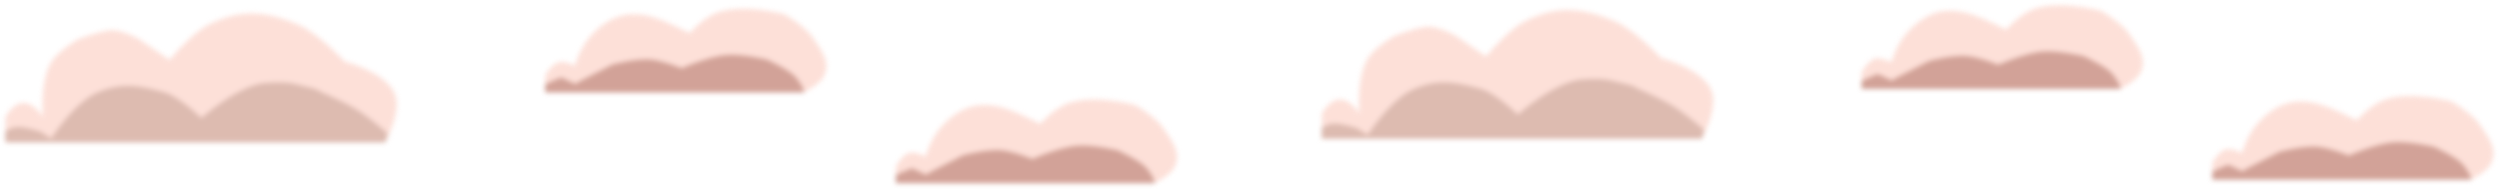
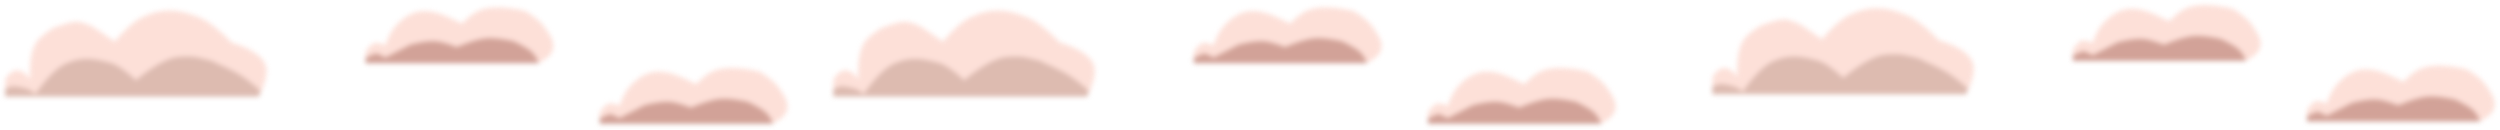
- <svg xmlns="http://www.w3.org/2000/svg" width="9345" height="705" viewBox="0 0 9345 705" fill="none">
-   <g opacity="0.7" filter="url(#filter0_f_352_143370)">
-     <path d="M1194.03 532.362H419.222H20.477V436.572C20.477 436.572 48.303 383.459 89.791 385.007C129.916 386.504 160.081 436.572 160.081 436.572C160.081 436.572 147.313 291.969 197.152 224.037C224.934 186.169 290.088 147.704 290.088 147.704C290.088 147.704 379.042 113.082 419.222 113.082C463.024 113.082 521.861 147.704 521.861 147.704L634.13 224.037C634.13 224.037 714.103 123.793 785.259 89.332C898.674 34.406 991.346 41.527 1107.94 89.332C1190.62 123.231 1288.5 229.887 1288.5 229.887C1288.5 229.887 1453.64 272.563 1479.48 358.742C1499.43 425.288 1440.7 532.362 1440.7 532.362H1194.03Z" fill="#FCD3C8" />
-     <mask id="mask0_352_143370" style="mask-type:alpha" maskUnits="userSpaceOnUse" x="20" y="253" width="1451" height="279">
-       <path d="M1192.57 531.667H418.412H20V479.461L92.359 437.044L159.488 479.461L204.821 406.047L289.386 322.028L418.412 253.508H597.131L653.797 363.629L743.593 290.215H1001.65L1470.76 401.732L1441.68 531.667H1192.57Z" fill="#DCE5B7" />
+ <svg xmlns="http://www.w3.org/2000/svg" width="9714" height="502" viewBox="0 0 9714 502" fill="none">
+   <g opacity="0.7" filter="url(#filter0_f_1392_4186)">
+     <path d="M4052.68 375.469H3515.13H3238.48V309.011C3238.48 309.011 3257.79 272.162 3286.57 273.236C3314.41 274.274 3335.34 309.011 3335.34 309.011C3335.34 309.011 3326.48 208.687 3361.06 161.557C3380.33 135.284 3425.54 108.598 3425.54 108.598C3425.54 108.598 3487.25 84.577 3515.13 84.577C3545.52 84.577 3586.34 108.598 3586.34 108.598L3664.23 161.557C3664.23 161.557 3719.71 92.008 3769.08 68.1C3847.77 29.992 3912.06 34.933 3992.96 68.1C4050.32 91.618 4118.22 165.615 4118.22 165.615C4118.22 165.615 4232.79 195.223 4250.72 255.014C4264.57 301.183 4223.82 375.469 4223.82 375.469H4052.68Z" fill="#FCD3C8" />
+     <mask id="mask0_1392_4186" style="mask-type:alpha" maskUnits="userSpaceOnUse" x="3238" y="182" width="1007" height="193">
+       <path d="M4051.66 374.988H3514.56H3238.15V338.768L3288.35 309.339L3334.92 338.768L3366.38 287.834L3425.05 229.543L3514.56 182.004H3638.55L3677.87 258.405L3740.17 207.471H3919.2L4244.67 284.841L4224.49 374.988H4051.66Z" fill="#DCE5B7" />
    </mask>
-     <g mask="url(#mask0_352_143370)">
-       <path d="M71.867 475.169C25.98 473.224 -15.545 518.059 -15.545 518.059C-45.276 651.989 -71.493 944.517 61.484 1043.19C227.705 1166.53 446.63 1188.95 523.659 1200.17C600.688 1211.38 1499.93 980.084 1568.85 912.807C1623.99 858.986 1523.43 584.244 1500.46 544.376C1500.46 544.376 1403.33 451.845 1330.44 407.801C1282.15 378.626 1200.7 344.262 1200.7 344.262C1200.7 344.262 1138.24 297.624 989.888 310.624C889.446 319.425 752.893 441.239 752.893 441.239C752.893 441.239 669.32 359.86 611.719 344.259C519.678 319.33 455.875 308.337 367.544 344.259C277.979 380.683 191.217 518.059 191.217 518.059L153.3 493.104C153.3 493.104 105.367 476.59 71.867 475.169Z" fill="#CE9E8F" />
+     <g mask="url(#mask0_1392_4186)">
+       <path d="M3274.13 335.79C3242.29 334.441 3213.48 365.547 3213.48 365.547C3192.86 458.466 3174.67 661.419 3266.92 729.877C3382.25 815.449 3534.13 831.007 3587.58 838.786C3641.02 846.566 4264.9 686.095 4312.72 639.419C4350.97 602.079 4281.21 411.465 4265.27 383.805C4265.27 383.805 4197.88 319.608 4147.31 289.051C4113.81 268.81 4057.3 244.968 4057.3 244.968C4057.3 244.968 4013.97 212.611 3911.04 221.63C3841.35 227.737 3746.62 312.25 3746.62 312.25C3746.62 312.25 3688.63 255.79 3648.67 244.966C3584.81 227.671 3540.55 220.043 3479.26 244.966C3417.13 270.236 3356.93 365.547 3356.93 365.547L3330.62 348.233C3330.62 348.233 3297.37 336.776 3274.13 335.79Z" fill="#CE9E8F" />
    </g>
-     <path d="M3004.03 345.728H2366.72H2038.73V282.512C2038.73 282.512 2067.6 230.005 2098.3 231.15C2127.74 232.248 2149.4 246.315 2149.4 246.315C2149.4 246.315 2166.53 185.45 2202.25 142.254C2235.69 101.823 2293.62 53.358 2366.72 53.358C2439.81 53.357 2498.37 85.249 2579.25 123.458C2579.25 123.458 2618.98 77.405 2667.8 53.358C2760.79 7.553 2933.22 53.358 2933.22 53.358C2933.22 53.358 3010.28 97.049 3040.64 142.254C3072.49 189.689 3105.8 230.452 3082.26 282.512C3066.08 318.302 3004.03 345.728 3004.03 345.728Z" fill="#FCD3C8" />
+     <path d="M5308.43 245.987H4866.27H4638.71V202.129C4638.71 202.129 4658.74 165.7 4680.04 166.494C4700.47 167.256 4715.49 177.015 4715.49 177.015C4715.49 177.015 4727.38 134.787 4752.16 104.819C4775.36 76.768 4815.55 43.144 4866.27 43.144C4916.98 43.143 4957.6 65.269 5013.72 91.779C5013.72 91.779 5041.29 59.827 5075.16 43.144C5139.67 11.364 5259.3 43.144 5259.3 43.144C5259.3 43.144 5312.77 73.456 5333.82 104.819C5355.92 137.729 5379.04 166.009 5362.7 202.129C5351.48 226.959 5308.43 245.987 5308.43 245.987Z" fill="#FCD3C8" />
    <g opacity="0.46">
-       <mask id="mask1_352_143370" style="mask-type:alpha" maskUnits="userSpaceOnUse" x="2038" y="180" width="1045" height="166">
-         <path d="M3004.04 345.631H2366.66H2038.64V314.716L2098.22 289.598L2153.49 314.716L2190.81 271.242L2260.43 221.489L2366.66 180.914H2513.81L2560.46 246.124L2634.39 202.651H2846.85L3040.65 246.124L3082.28 314.716L3004.04 345.631Z" fill="#DCE5B7" />
+       <mask id="mask1_1392_4186" style="mask-type:alpha" maskUnits="userSpaceOnUse" x="4638" y="131" width="725" height="115">
+         <path d="M5308.44 245.915H4866.23H4638.66V224.467L4679.99 207.04L4718.33 224.467L4744.23 194.306L4792.53 159.787L4866.23 131.637H4968.32L5000.69 176.879L5051.98 146.717H5199.38L5333.84 176.879L5362.72 224.467L5308.44 245.915Z" fill="#DCE5B7" />
      </mask>
-       <g mask="url(#mask1_352_143370)">
-         <path d="M2084.53 266.582C2049.66 264.235 2007.04 311.342 2007.04 311.342C1985.99 379.592 1967.43 528.664 2061.57 578.947C2179.25 641.801 2334.24 653.229 2388.77 658.943C2443.3 664.657 2959.93 476.095 3008.72 441.811C3047.76 414.384 3024.99 366.894 3008.72 346.578C3008.72 346.578 2995.85 304.19 2964.84 278.191C2935.69 253.758 2868.08 222.775 2868.08 222.775C2868.08 222.775 2777.37 201.596 2718.84 205.633C2650.1 210.374 2549.5 255.154 2549.5 255.154C2549.5 255.154 2480.01 226.947 2432.95 222.773C2377.01 217.809 2290.33 241.277 2290.33 241.277L2153.42 311.342L2139.07 293.247C2139.07 293.247 2108.18 268.174 2084.53 266.582Z" fill="#771400" />
+       <g mask="url(#mask1_1392_4186)">
+         <path d="M4670.49 191.074C4646.3 189.446 4616.73 222.128 4616.73 222.128C4602.13 269.48 4589.25 372.904 4654.56 407.79C4736.21 451.397 4843.74 459.326 4881.57 463.29C4919.4 467.255 5277.84 336.432 5311.69 312.647C5338.77 293.618 5322.97 260.67 5311.69 246.575C5311.69 246.575 5302.76 217.167 5281.24 199.129C5261.02 182.178 5214.11 160.681 5214.11 160.681C5214.11 160.681 5151.17 145.988 5110.57 148.789C5062.88 152.078 4993.08 183.146 4993.08 183.146C4993.08 183.146 4944.87 163.576 4912.23 160.68C4873.41 157.237 4813.28 173.518 4813.28 173.518L4718.29 222.128L4708.33 209.575C4708.33 209.575 4686.9 192.179 4670.49 191.074Z" fill="#771400" />
      </g>
    </g>
-     <path d="M4315.4 684.895H3678.08H3350.09V621.68C3350.09 621.68 3378.97 569.173 3409.66 570.318C3439.11 571.416 3460.76 585.482 3460.76 585.482C3460.76 585.482 3477.89 524.618 3513.62 481.422C3547.05 440.991 3604.99 392.526 3678.08 392.526C3751.18 392.525 3809.73 424.417 3890.61 462.626C3890.61 462.626 3930.35 416.573 3979.17 392.526C4072.15 346.721 4244.59 392.526 4244.59 392.526C4244.59 392.526 4321.65 436.217 4352 481.422C4383.85 528.857 4417.17 569.62 4393.63 621.68C4377.45 657.47 4315.4 684.895 4315.4 684.895Z" fill="#FCD3C8" />
+     <path d="M6218.25 481.295H5776.09H5548.53V437.437C5548.53 437.437 5568.56 401.008 5589.86 401.803C5610.29 402.564 5625.31 412.323 5625.31 412.323C5625.31 412.323 5637.2 370.096 5661.98 340.127C5685.18 312.077 5725.37 278.452 5776.09 278.452C5826.8 278.452 5867.42 300.578 5923.54 327.087C5923.54 327.087 5951.11 295.136 5984.98 278.452C6049.49 246.673 6169.12 278.452 6169.12 278.452C6169.12 278.452 6222.59 308.765 6243.65 340.127C6265.74 373.037 6288.86 401.318 6272.53 437.437C6261.3 462.268 6218.25 481.295 6218.25 481.295Z" fill="#FCD3C8" />
    <g opacity="0.46">
-       <mask id="mask2_352_143370" style="mask-type:alpha" maskUnits="userSpaceOnUse" x="3350" y="520" width="1044" height="165">
-         <path d="M4315.41 684.798H3678.03H3350.01V653.884L3409.59 628.766L3464.85 653.884L3502.18 610.41L3571.8 560.657L3678.03 520.082H3825.17L3871.83 585.292L3945.76 541.819H4158.22L4352.01 585.292L4393.65 653.884L4315.41 684.798Z" fill="#DCE5B7" />
+       <mask id="mask2_1392_4186" style="mask-type:alpha" maskUnits="userSpaceOnUse" x="5548" y="366" width="725" height="116">
+         <path d="M6218.26 481.232H5776.05H5548.48V459.783L5589.81 442.357L5628.15 459.783L5654.05 429.622L5702.35 395.104L5776.05 366.953H5878.14L5910.51 412.195L5961.8 382.034H6109.2L6243.66 412.195L6272.54 459.783L6218.26 481.232Z" fill="#DCE5B7" />
      </mask>
-       <g mask="url(#mask2_352_143370)">
-         <path d="M3395.9 605.75C3361.03 603.403 3318.41 650.51 3318.41 650.51C3297.36 718.76 3278.8 867.832 3372.94 918.115C3490.61 980.969 3645.6 992.397 3700.14 998.111C3754.67 1003.82 4271.3 815.263 4320.09 780.979C4359.12 753.552 4336.35 706.062 4320.09 685.746C4320.09 685.746 4307.22 643.358 4276.2 617.359C4247.06 592.926 4179.45 561.943 4179.45 561.943C4179.45 561.943 4088.73 540.764 4030.2 544.801C3961.47 549.542 3860.86 594.322 3860.86 594.322C3860.86 594.322 3791.37 566.115 3744.32 561.941C3688.38 556.977 3601.7 580.445 3601.7 580.445L3464.78 650.51L3450.43 632.415C3450.43 632.415 3419.55 607.342 3395.9 605.75Z" fill="#771400" />
+       <g mask="url(#mask2_1392_4186)">
+         <path d="M5580.31 426.383C5556.12 424.755 5526.55 457.437 5526.55 457.437C5511.95 504.788 5499.07 608.213 5564.38 643.099C5646.03 686.706 5753.56 694.634 5791.39 698.599C5829.22 702.563 6187.66 571.741 6221.51 547.955C6248.59 528.926 6232.79 495.979 6221.51 481.883C6221.51 481.883 6212.58 452.475 6191.06 434.437C6170.84 417.486 6123.93 395.99 6123.93 395.99C6123.93 395.99 6060.99 381.296 6020.39 384.097C5972.7 387.386 5902.9 418.454 5902.9 418.454C5902.9 418.454 5854.69 398.885 5822.05 395.989C5783.23 392.545 5723.1 408.827 5723.1 408.827L5628.11 457.437L5618.15 444.883C5618.15 444.883 5596.72 427.488 5580.31 426.383Z" fill="#771400" />
      </g>
    </g>
  </g>
-   <g opacity="0.7" filter="url(#filter1_f_352_143370)">
-     <path d="M6117.03 519.362H5342.22H4943.48V423.572C4943.48 423.572 4971.3 370.459 5012.79 372.007C5052.92 373.504 5083.08 423.572 5083.08 423.572C5083.08 423.572 5070.31 278.969 5120.15 211.037C5147.93 173.169 5213.09 134.704 5213.09 134.704C5213.09 134.704 5302.04 100.082 5342.22 100.082C5386.02 100.082 5444.86 134.704 5444.86 134.704L5557.13 211.037C5557.13 211.037 5637.1 110.793 5708.26 76.332C5821.67 21.406 5914.35 28.527 6030.94 76.332C6113.62 110.231 6211.5 216.887 6211.5 216.887C6211.5 216.887 6376.64 259.563 6402.48 345.742C6422.43 412.288 6363.7 519.362 6363.7 519.362H6117.03Z" fill="#FCD3C8" />
-     <mask id="mask3_352_143370" style="mask-type:alpha" maskUnits="userSpaceOnUse" x="4943" y="240" width="1451" height="279">
-       <path d="M6115.57 518.667H5341.41H4943V466.461L5015.36 424.044L5082.49 466.461L5127.82 393.047L5212.39 309.028L5341.41 240.508H5520.13L5576.8 350.629L5666.59 277.215H5924.65L6393.76 388.732L6364.68 518.667H6115.57Z" fill="#DCE5B7" />
+   <g opacity="0.7" filter="url(#filter1_f_1392_4186)">
+     <path d="M834.531 375.469H296.981H20.336V309.011C20.336 309.011 39.642 272.162 68.426 273.236C96.264 274.274 117.192 309.011 117.192 309.011C117.192 309.011 108.334 208.687 142.911 161.557C162.186 135.284 207.389 108.598 207.389 108.598C207.389 108.598 269.104 84.577 296.981 84.577C327.37 84.577 368.191 108.598 368.191 108.598L446.081 161.557C446.081 161.557 501.566 92.008 550.933 68.1C629.619 29.992 693.914 34.933 774.807 68.1C832.168 91.618 900.075 165.615 900.075 165.615C900.075 165.615 1014.65 195.223 1032.57 255.014C1046.42 301.183 1005.67 375.469 1005.67 375.469H834.531Z" fill="#FCD3C8" />
+     <mask id="mask3_1392_4186" style="mask-type:alpha" maskUnits="userSpaceOnUse" x="20" y="182" width="1007" height="193">
+       <path d="M833.515 374.988H296.414H20V338.768L70.202 309.339L116.775 338.768L148.227 287.834L206.897 229.543L296.414 182.004H420.407L459.721 258.405L522.02 207.471H701.054L1026.52 284.841L1006.34 374.988H833.515Z" fill="#DCE5B7" />
    </mask>
-     <g mask="url(#mask3_352_143370)">
-       <path d="M4994.87 462.169C4948.98 460.224 4907.45 505.059 4907.45 505.059C4877.72 638.989 4851.51 931.517 4984.48 1030.19C5150.7 1153.53 5369.63 1175.95 5446.66 1187.17C5523.69 1198.38 6422.93 967.084 6491.85 899.807C6546.99 845.986 6446.43 571.244 6423.46 531.376C6423.46 531.376 6326.33 438.845 6253.44 394.801C6205.15 365.626 6123.7 331.262 6123.7 331.262C6123.7 331.262 6061.24 284.624 5912.89 297.624C5812.45 306.425 5675.89 428.239 5675.89 428.239C5675.89 428.239 5592.32 346.86 5534.72 331.259C5442.68 306.33 5378.87 295.337 5290.54 331.259C5200.98 367.683 5114.22 505.059 5114.22 505.059L5076.3 480.104C5076.3 480.104 5028.37 463.59 4994.87 462.169Z" fill="#CE9E8F" />
+     <g mask="url(#mask3_1392_4186)">
+       <path d="M55.98 335.79C24.143 334.441 -4.666 365.547 -4.666 365.547C-25.293 458.466 -43.482 661.419 48.776 729.877C164.098 815.449 315.985 831.007 369.427 838.786C422.869 846.566 1046.75 686.095 1094.57 639.419C1132.82 602.079 1063.06 411.465 1047.12 383.805C1047.12 383.805 979.734 319.608 929.161 289.051C895.662 268.81 839.153 244.968 839.153 244.968C839.153 244.968 795.817 212.611 692.891 221.63C623.206 227.737 528.467 312.25 528.467 312.25C528.467 312.25 470.485 255.79 430.522 244.966C366.666 227.671 322.399 220.043 261.116 244.966C198.978 270.236 138.783 365.547 138.783 365.547L112.476 348.233C112.476 348.233 79.221 336.776 55.98 335.79Z" fill="#CE9E8F" />
    </g>
-     <path d="M7927.03 332.728H7289.72H6961.73V269.512C6961.73 269.512 6990.6 217.005 7021.3 218.15C7050.74 219.248 7072.4 233.315 7072.4 233.315C7072.4 233.315 7089.53 172.45 7125.25 129.254C7158.69 88.823 7216.62 40.358 7289.72 40.358C7362.81 40.357 7421.37 72.249 7502.25 110.458C7502.25 110.458 7541.98 64.405 7590.8 40.358C7683.79 -5.447 7856.22 40.358 7856.22 40.358C7856.22 40.358 7933.28 84.049 7963.64 129.254C7995.49 176.689 8028.8 217.452 8005.26 269.512C7989.08 305.302 7927.03 332.728 7927.03 332.728Z" fill="#FCD3C8" />
+     <path d="M2090.28 245.987H1648.12H1420.56V202.129C1420.56 202.129 1440.59 165.7 1461.89 166.494C1482.32 167.256 1497.34 177.015 1497.34 177.015C1497.34 177.015 1509.23 134.787 1534.01 104.819C1557.21 76.768 1597.4 43.144 1648.12 43.144C1698.83 43.143 1739.46 65.269 1795.57 91.779C1795.57 91.779 1823.14 59.827 1857.01 43.144C1921.52 11.364 2041.16 43.144 2041.16 43.144C2041.16 43.144 2094.62 73.456 2115.68 104.819C2137.77 137.729 2160.89 166.009 2144.56 202.129C2133.33 226.959 2090.28 245.987 2090.28 245.987Z" fill="#FCD3C8" />
    <g opacity="0.46">
-       <mask id="mask4_352_143370" style="mask-type:alpha" maskUnits="userSpaceOnUse" x="6961" y="167" width="1045" height="166">
-         <path d="M7927.04 332.631H7289.66H6961.64V301.716L7021.22 276.598L7076.49 301.716L7113.81 258.242L7183.43 208.489L7289.66 167.914H7436.81L7483.46 233.124L7557.39 189.651H7769.85L7963.65 233.124L8005.28 301.716L7927.04 332.631Z" fill="#DCE5B7" />
+       <mask id="mask4_1392_4186" style="mask-type:alpha" maskUnits="userSpaceOnUse" x="1420" y="131" width="725" height="115">
+         <path d="M2090.29 245.915H1648.08H1420.51V224.467L1461.84 207.04L1500.18 224.467L1526.08 194.306L1574.38 159.787L1648.08 131.637H1750.17L1782.54 176.879L1833.83 146.717H1981.23L2115.69 176.879L2144.57 224.467L2090.29 245.915Z" fill="#DCE5B7" />
      </mask>
-       <g mask="url(#mask4_352_143370)">
-         <path d="M7007.53 253.582C6972.66 251.235 6930.04 298.342 6930.04 298.342C6908.99 366.592 6890.43 515.664 6984.57 565.947C7102.25 628.801 7257.24 640.229 7311.77 645.943C7366.3 651.657 7882.93 463.095 7931.72 428.811C7970.76 401.384 7947.99 353.894 7931.72 333.578C7931.72 333.578 7918.85 291.19 7887.84 265.191C7858.69 240.758 7791.08 209.775 7791.08 209.775C7791.08 209.775 7700.37 188.596 7641.84 192.633C7573.1 197.374 7472.5 242.154 7472.5 242.154C7472.5 242.154 7403.01 213.947 7355.95 209.773C7300.01 204.809 7213.33 228.277 7213.33 228.277L7076.42 298.342L7062.07 280.247C7062.07 280.247 7031.18 255.174 7007.53 253.582Z" fill="#771400" />
+       <g mask="url(#mask4_1392_4186)">
+         <path d="M1452.35 191.074C1428.15 189.446 1398.58 222.128 1398.58 222.128C1383.98 269.48 1371.1 372.904 1436.42 407.79C1518.06 451.397 1625.59 459.326 1663.42 463.29C1701.26 467.255 2059.69 336.432 2093.54 312.647C2120.62 293.618 2104.82 260.67 2093.54 246.575C2093.54 246.575 2084.61 217.167 2063.09 199.129C2042.87 182.178 1995.97 160.681 1995.97 160.681C1995.97 160.681 1933.03 145.988 1892.42 148.789C1844.73 152.078 1774.93 183.146 1774.93 183.146C1774.93 183.146 1726.72 163.576 1694.08 160.68C1655.26 157.237 1595.13 173.518 1595.13 173.518L1500.14 222.128L1490.18 209.575C1490.18 209.575 1468.76 192.179 1452.35 191.074Z" fill="#771400" />
      </g>
    </g>
-     <path d="M9238.4 671.895H8601.08H8273.09V608.68C8273.09 608.68 8301.97 556.173 8332.66 557.318C8362.11 558.416 8383.76 572.482 8383.76 572.482C8383.76 572.482 8400.89 511.618 8436.62 468.422C8470.05 427.991 8527.99 379.526 8601.08 379.526C8674.18 379.525 8732.73 411.417 8813.61 449.626C8813.61 449.626 8853.35 403.573 8902.17 379.526C8995.15 333.721 9167.59 379.526 9167.59 379.526C9167.59 379.526 9244.65 423.217 9275 468.422C9306.85 515.857 9340.17 556.62 9316.63 608.68C9300.45 644.47 9238.4 671.895 9238.4 671.895Z" fill="#FCD3C8" />
+     <path d="M3000.1 481.295H2557.94H2330.38V437.437C2330.38 437.437 2350.42 401.008 2371.71 401.803C2392.14 402.564 2407.16 412.323 2407.16 412.323C2407.16 412.323 2419.05 370.096 2443.83 340.127C2467.03 312.077 2507.22 278.452 2557.94 278.452C2608.65 278.452 2649.28 300.578 2705.39 327.087C2705.39 327.087 2732.96 295.136 2766.83 278.452C2831.34 246.673 2950.98 278.452 2950.98 278.452C2950.98 278.452 3004.44 308.765 3025.5 340.127C3047.59 373.037 3070.71 401.318 3054.38 437.437C3043.15 462.268 3000.1 481.295 3000.1 481.295Z" fill="#FCD3C8" />
    <g opacity="0.46">
-       <mask id="mask5_352_143370" style="mask-type:alpha" maskUnits="userSpaceOnUse" x="8273" y="507" width="1044" height="165">
-         <path d="M9238.41 671.798H8601.03H8273.01V640.884L8332.59 615.766L8387.85 640.884L8425.18 597.41L8494.8 547.657L8601.03 507.082H8748.17L8794.83 572.292L8868.76 528.819H9081.22L9275.01 572.292L9316.65 640.884L9238.41 671.798Z" fill="#DCE5B7" />
+       <mask id="mask5_1392_4186" style="mask-type:alpha" maskUnits="userSpaceOnUse" x="2330" y="366" width="725" height="116">
+         <path d="M3000.11 481.232H2557.9H2330.33V459.783L2371.66 442.357L2410 459.783L2435.9 429.622L2484.2 395.104L2557.9 366.953H2659.99L2692.36 412.195L2743.65 382.034H2891.05L3025.51 412.195L3054.39 459.783L3000.11 481.232Z" fill="#DCE5B7" />
      </mask>
-       <g mask="url(#mask5_352_143370)">
-         <path d="M8318.9 592.75C8284.03 590.403 8241.41 637.51 8241.41 637.51C8220.36 705.76 8201.8 854.832 8295.94 905.115C8413.61 967.969 8568.6 979.397 8623.14 985.111C8677.67 990.825 9194.3 802.263 9243.09 767.979C9282.12 740.552 9259.35 693.062 9243.09 672.746C9243.09 672.746 9230.22 630.358 9199.2 604.359C9170.06 579.926 9102.45 548.943 9102.45 548.943C9102.45 548.943 9011.73 527.764 8953.2 531.801C8884.47 536.542 8783.86 581.322 8783.86 581.322C8783.86 581.322 8714.37 553.115 8667.32 548.941C8611.38 543.977 8524.7 567.445 8524.7 567.445L8387.78 637.51L8373.43 619.415C8373.43 619.415 8342.55 594.342 8318.9 592.75Z" fill="#771400" />
+       <g mask="url(#mask5_1392_4186)">
+         <path d="M2362.17 426.383C2337.97 424.755 2308.4 457.437 2308.4 457.437C2293.8 504.788 2280.92 608.213 2346.24 643.099C2427.88 686.706 2535.41 694.634 2573.24 698.599C2611.08 702.563 2969.51 571.741 3003.36 547.955C3030.44 528.926 3014.64 495.979 3003.36 481.883C3003.36 481.883 2994.43 452.475 2972.91 434.437C2952.69 417.486 2905.79 395.99 2905.79 395.99C2905.79 395.99 2842.85 381.296 2802.24 384.097C2754.55 387.386 2684.75 418.454 2684.75 418.454C2684.75 418.454 2636.54 398.885 2603.9 395.989C2565.08 392.545 2504.95 408.827 2504.95 408.827L2409.96 457.437L2400 444.883C2400 444.883 2378.58 427.488 2362.17 426.383Z" fill="#771400" />
+       </g>
+     </g>
+   </g>
+   <g opacity="0.7" filter="url(#filter2_f_1392_4186)">
+     <path d="M7468.2 366.45H6930.65H6654.01V299.991C6654.01 299.991 6673.31 263.143 6702.1 264.216C6729.94 265.255 6750.86 299.991 6750.86 299.991C6750.86 299.991 6742.01 199.668 6776.58 152.537C6795.86 126.265 6841.06 99.578 6841.06 99.578C6841.06 99.578 6902.78 75.557 6930.65 75.557C6961.04 75.557 7001.86 99.578 7001.86 99.578L7079.75 152.537C7079.75 152.537 7135.24 82.989 7184.61 59.08C7263.29 20.973 7327.59 25.913 7408.48 59.08C7465.84 82.599 7533.75 156.596 7533.75 156.596C7533.75 156.596 7648.32 186.204 7666.25 245.994C7680.09 292.163 7639.34 366.45 7639.34 366.45H7468.2Z" fill="#FCD3C8" />
+     <mask id="mask6_1392_4186" style="mask-type:alpha" maskUnits="userSpaceOnUse" x="6653" y="172" width="1008" height="194">
+       <path d="M7467.19 365.968H6930.09H6653.67V329.749L6703.87 300.32L6750.45 329.749L6781.9 278.814L6840.57 220.523L6930.09 172.984H7054.08L7093.39 249.386L7155.69 198.451H7334.73L7660.19 275.821L7640.02 365.968H7467.19Z" fill="#DCE5B7" />
+     </mask>
+     <g mask="url(#mask6_1392_4186)">
+       <path d="M6689.66 326.775C6657.82 325.425 6629.01 356.531 6629.01 356.531C6608.39 449.451 6590.2 652.403 6682.46 720.861C6797.78 806.433 6949.66 821.992 7003.11 829.771C7056.55 837.55 7680.43 677.079 7728.25 630.404C7766.5 593.063 7696.74 402.449 7680.8 374.79C7680.8 374.79 7613.41 310.593 7562.84 280.035C7529.34 259.794 7472.83 235.953 7472.83 235.953C7472.83 235.953 7429.5 203.595 7326.57 212.615C7256.89 218.721 7162.15 303.234 7162.15 303.234C7162.15 303.234 7104.16 246.774 7064.2 235.95C7000.35 218.655 6956.08 211.028 6894.8 235.95C6832.66 261.221 6772.46 356.531 6772.46 356.531L6746.16 339.218C6746.16 339.218 6712.9 327.76 6689.66 326.775Z" fill="#CE9E8F" />
+     </g>
+     <path d="M8723.96 236.967H8281.8H8054.24V193.109C8054.24 193.109 8074.27 156.68 8095.57 157.474C8116 158.236 8131.02 167.995 8131.02 167.995C8131.02 167.995 8142.91 125.768 8167.69 95.799C8190.89 67.749 8231.08 34.124 8281.8 34.124C8332.51 34.124 8373.14 56.25 8429.25 82.759C8429.25 82.759 8456.82 50.808 8490.69 34.124C8555.2 2.345 8674.84 34.124 8674.84 34.124C8674.84 34.124 8728.3 64.436 8749.36 95.799C8771.45 128.709 8794.57 156.99 8778.24 193.109C8767.01 217.94 8723.96 236.967 8723.96 236.967Z" fill="#FCD3C8" />
+     <g opacity="0.46">
+       <mask id="mask7_1392_4186" style="mask-type:alpha" maskUnits="userSpaceOnUse" x="8054" y="122" width="725" height="115">
+         <path d="M8723.96 236.896H8281.76H8054.18V215.448L8095.51 198.021L8133.86 215.448L8159.75 185.286L8208.06 150.768L8281.76 122.617H8383.84L8416.21 167.859L8467.5 137.698H8614.9L8749.36 167.859L8778.24 215.448L8723.96 236.896Z" fill="#DCE5B7" />
+       </mask>
+       <g mask="url(#mask7_1392_4186)">
+         <path d="M8086.03 182.055C8061.83 180.426 8032.26 213.109 8032.26 213.109C8017.66 260.46 8004.78 363.884 8070.1 398.77C8151.74 442.378 8259.27 450.306 8297.1 454.271C8334.94 458.235 8693.37 327.413 8727.22 303.627C8754.3 284.598 8738.5 251.651 8727.22 237.555C8727.22 237.555 8718.29 208.147 8696.77 190.109C8676.55 173.158 8629.65 151.662 8629.65 151.662C8629.65 151.662 8566.71 136.968 8526.1 139.769C8478.41 143.058 8408.61 174.126 8408.61 174.126C8408.61 174.126 8360.4 154.557 8327.76 151.661C8288.94 148.217 8228.81 164.498 8228.81 164.498L8133.82 213.109L8123.86 200.555C8123.86 200.555 8102.44 183.16 8086.03 182.055Z" fill="#771400" />
+       </g>
+     </g>
+     <path d="M9633.77 472.276H9191.61H8964.05V428.418C8964.05 428.418 8984.09 391.989 9005.38 392.783C9025.81 393.545 9040.84 403.304 9040.84 403.304C9040.84 403.304 9052.72 361.076 9077.51 331.108C9100.7 303.057 9140.9 269.433 9191.61 269.433C9242.32 269.432 9282.95 291.559 9339.06 318.068C9339.06 318.068 9366.63 286.116 9400.5 269.433C9465.01 237.654 9584.65 269.433 9584.65 269.433C9584.65 269.433 9638.11 299.745 9659.17 331.108C9681.27 364.018 9704.38 392.298 9688.05 428.418C9676.82 453.248 9633.77 472.276 9633.77 472.276Z" fill="#FCD3C8" />
+     <g opacity="0.46">
+       <mask id="mask8_1392_4186" style="mask-type:alpha" maskUnits="userSpaceOnUse" x="8964" y="357" width="725" height="116">
+         <path d="M9633.78 472.208H9191.58H8964V450.76L9005.33 433.333L9043.68 450.76L9069.57 420.599L9117.88 386.08L9191.58 357.93H9293.66L9326.03 403.172L9377.32 373.01H9524.72L9659.18 403.172L9688.06 450.76L9633.78 472.208Z" fill="#DCE5B7" />
+       </mask>
+       <g mask="url(#mask8_1392_4186)">
+         <path d="M8995.83 417.367C8971.64 415.739 8942.07 448.421 8942.07 448.421C8927.46 495.773 8914.59 599.197 8979.9 634.083C9061.54 677.69 9169.07 685.619 9206.91 689.583C9244.74 693.547 9603.17 562.725 9637.02 538.94C9664.1 519.911 9648.31 486.963 9637.02 472.868C9637.02 472.868 9628.09 443.46 9606.58 425.422C9586.36 408.471 9539.45 386.974 9539.45 386.974C9539.45 386.974 9476.51 372.281 9435.9 375.082C9388.21 378.371 9318.42 409.439 9318.42 409.439C9318.42 409.439 9270.21 389.869 9237.56 386.973C9198.75 383.529 9138.61 399.811 9138.61 399.811L9043.62 448.421L9033.66 435.868C9033.66 435.868 9012.24 418.472 8995.83 417.367Z" fill="#771400" />
      </g>
    </g>
  </g>
  <defs>
-     <filter id="filter0_f_352_143370" x="0" y="13" width="4421.56" height="691.895" filterUnits="userSpaceOnUse" color-interpolation-filters="sRGB">
+     <filter id="filter0_f_1392_4186" x="3218.15" y="9.02" width="3079.88" height="492.277" filterUnits="userSpaceOnUse" color-interpolation-filters="sRGB">
      <feFlood flood-opacity="0" result="BackgroundImageFix" />
      <feBlend mode="normal" in="SourceGraphic" in2="BackgroundImageFix" result="shape" />
-       <feGaussianBlur stdDeviation="10" result="effect1_foregroundBlur_352_143370" />
+       <feGaussianBlur stdDeviation="10" result="effect1_foregroundBlur_1392_4186" />
    </filter>
-     <filter id="filter1_f_352_143370" x="4923" y="0" width="4421.56" height="691.895" filterUnits="userSpaceOnUse" color-interpolation-filters="sRGB">
+     <filter id="filter1_f_1392_4186" x="0" y="9.02" width="3079.88" height="492.277" filterUnits="userSpaceOnUse" color-interpolation-filters="sRGB">
      <feFlood flood-opacity="0" result="BackgroundImageFix" />
      <feBlend mode="normal" in="SourceGraphic" in2="BackgroundImageFix" result="shape" />
-       <feGaussianBlur stdDeviation="10" result="effect1_foregroundBlur_352_143370" />
+       <feGaussianBlur stdDeviation="10" result="effect1_foregroundBlur_1392_4186" />
+     </filter>
+     <filter id="filter2_f_1392_4186" x="6633.67" y="0" width="3079.88" height="492.277" filterUnits="userSpaceOnUse" color-interpolation-filters="sRGB">
+       <feFlood flood-opacity="0" result="BackgroundImageFix" />
+       <feBlend mode="normal" in="SourceGraphic" in2="BackgroundImageFix" result="shape" />
+       <feGaussianBlur stdDeviation="10" result="effect1_foregroundBlur_1392_4186" />
    </filter>
  </defs>
</svg>
